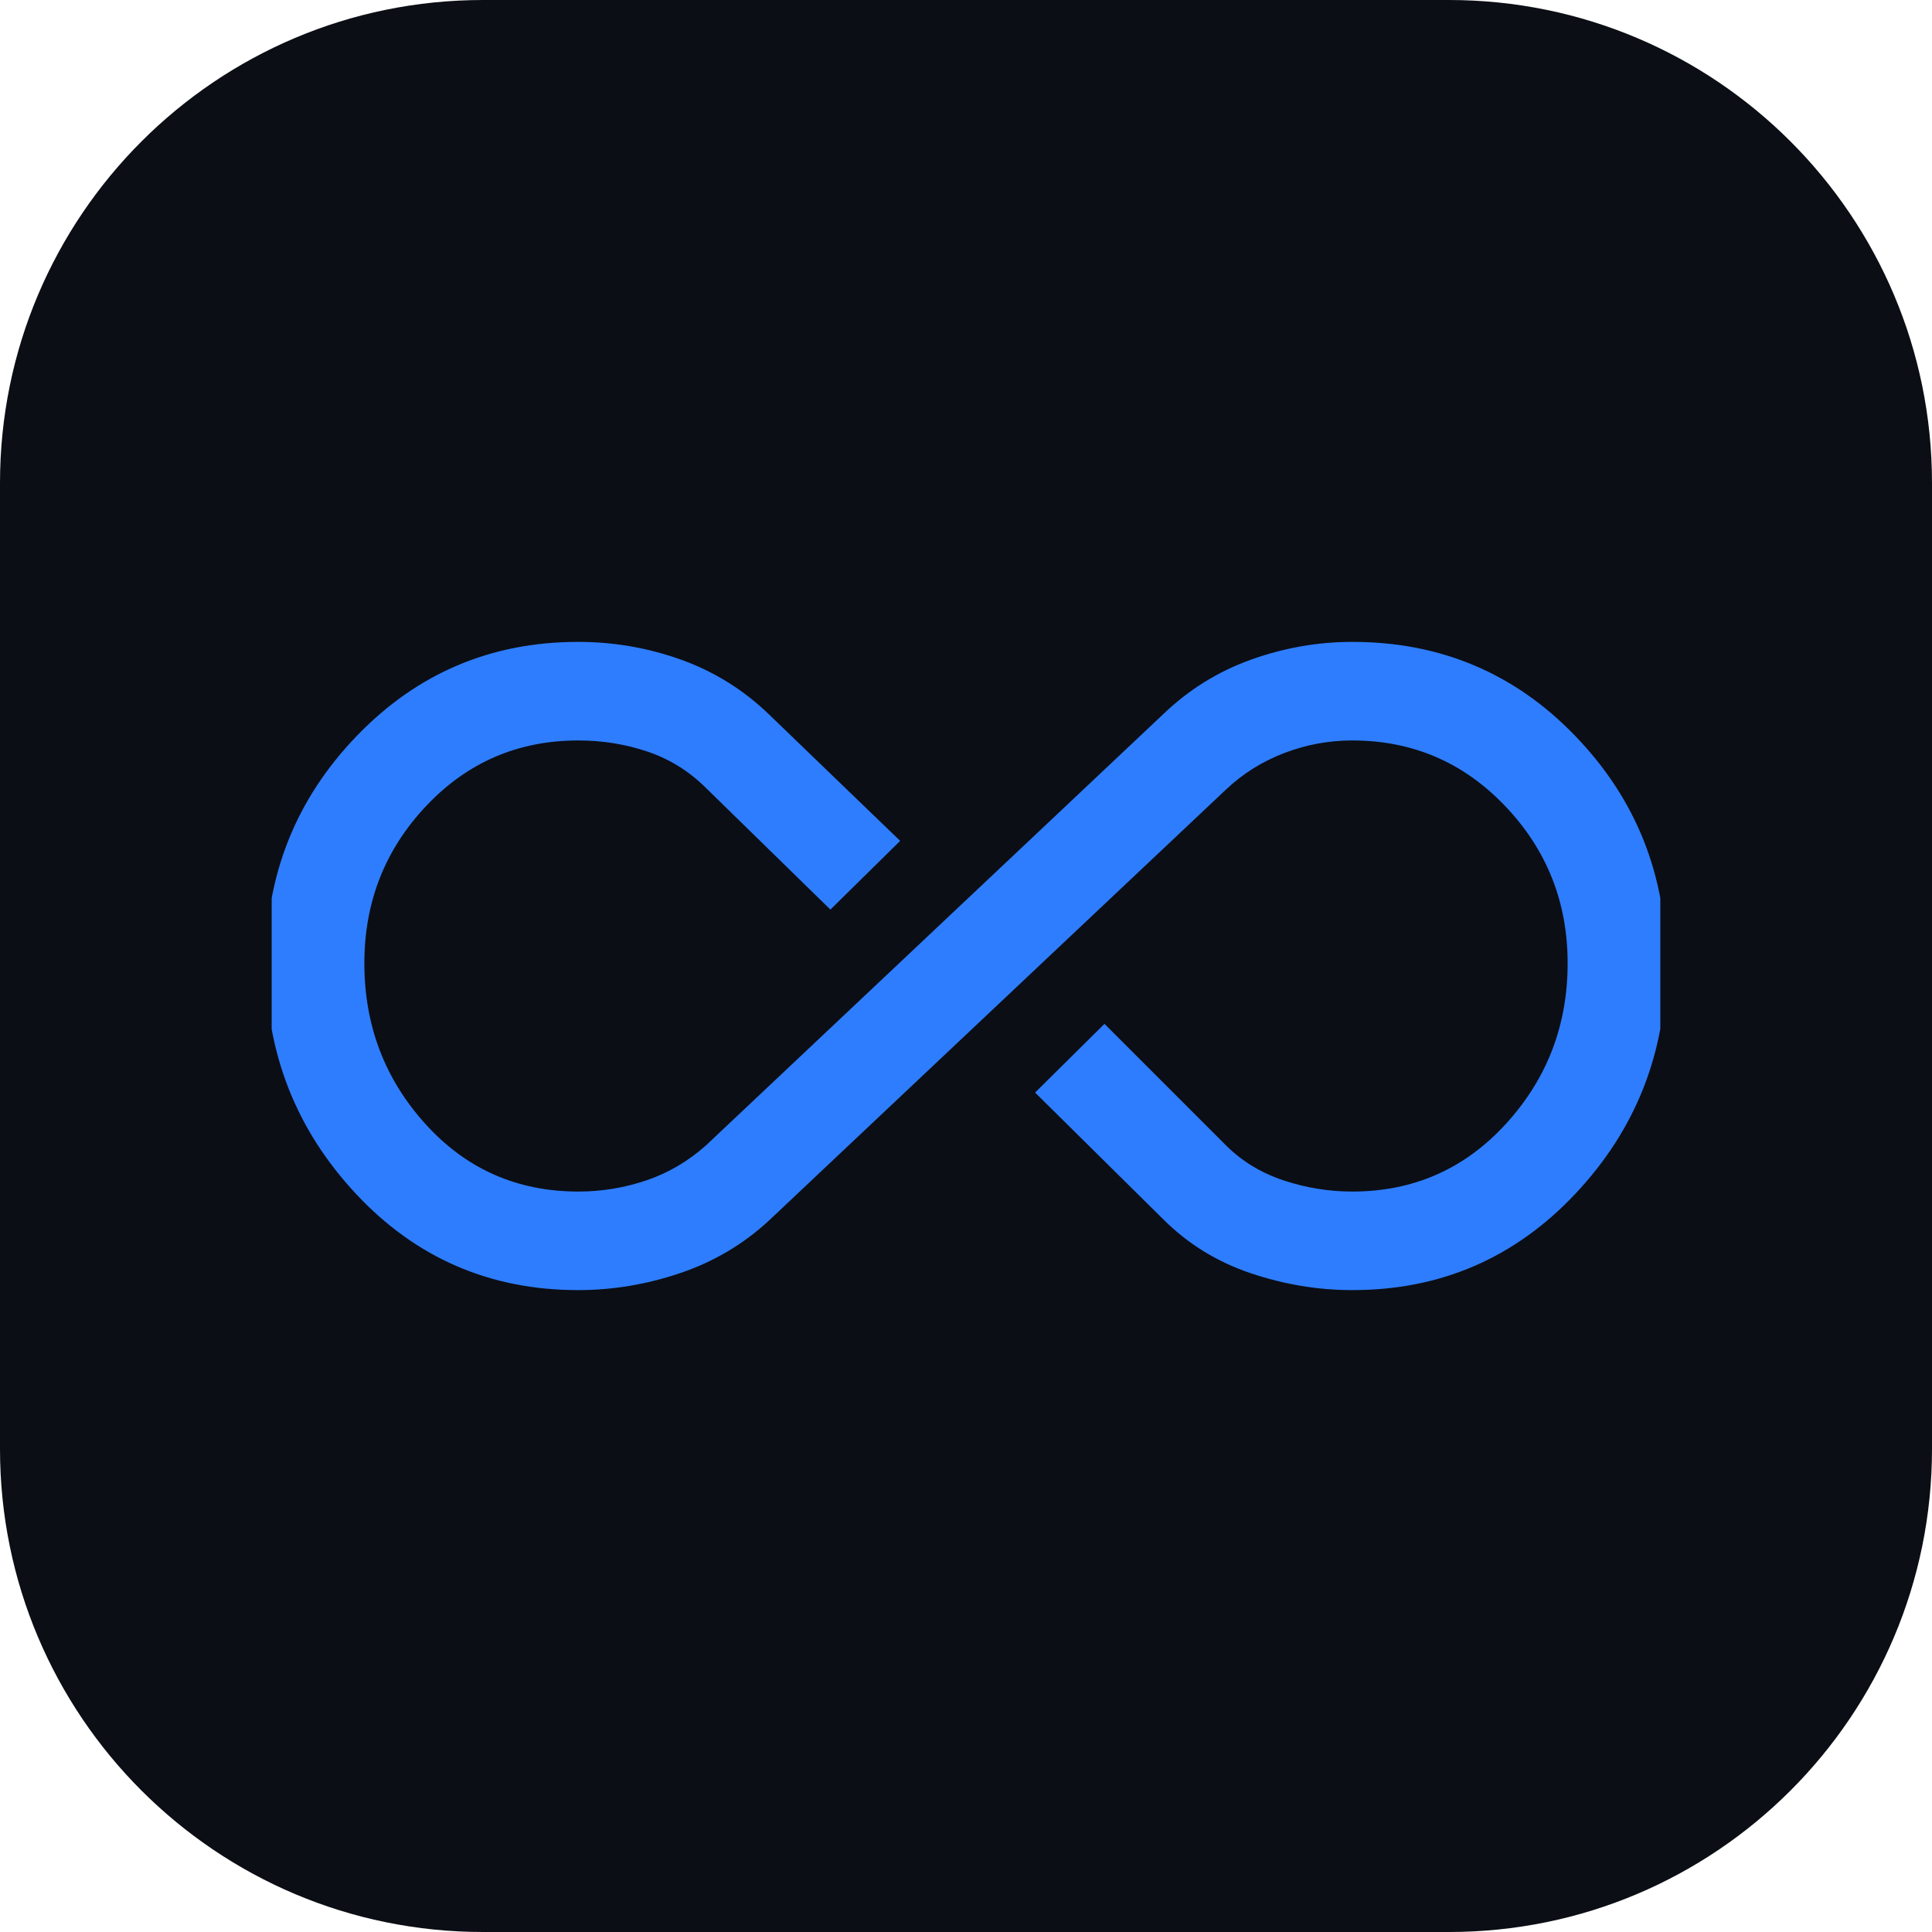
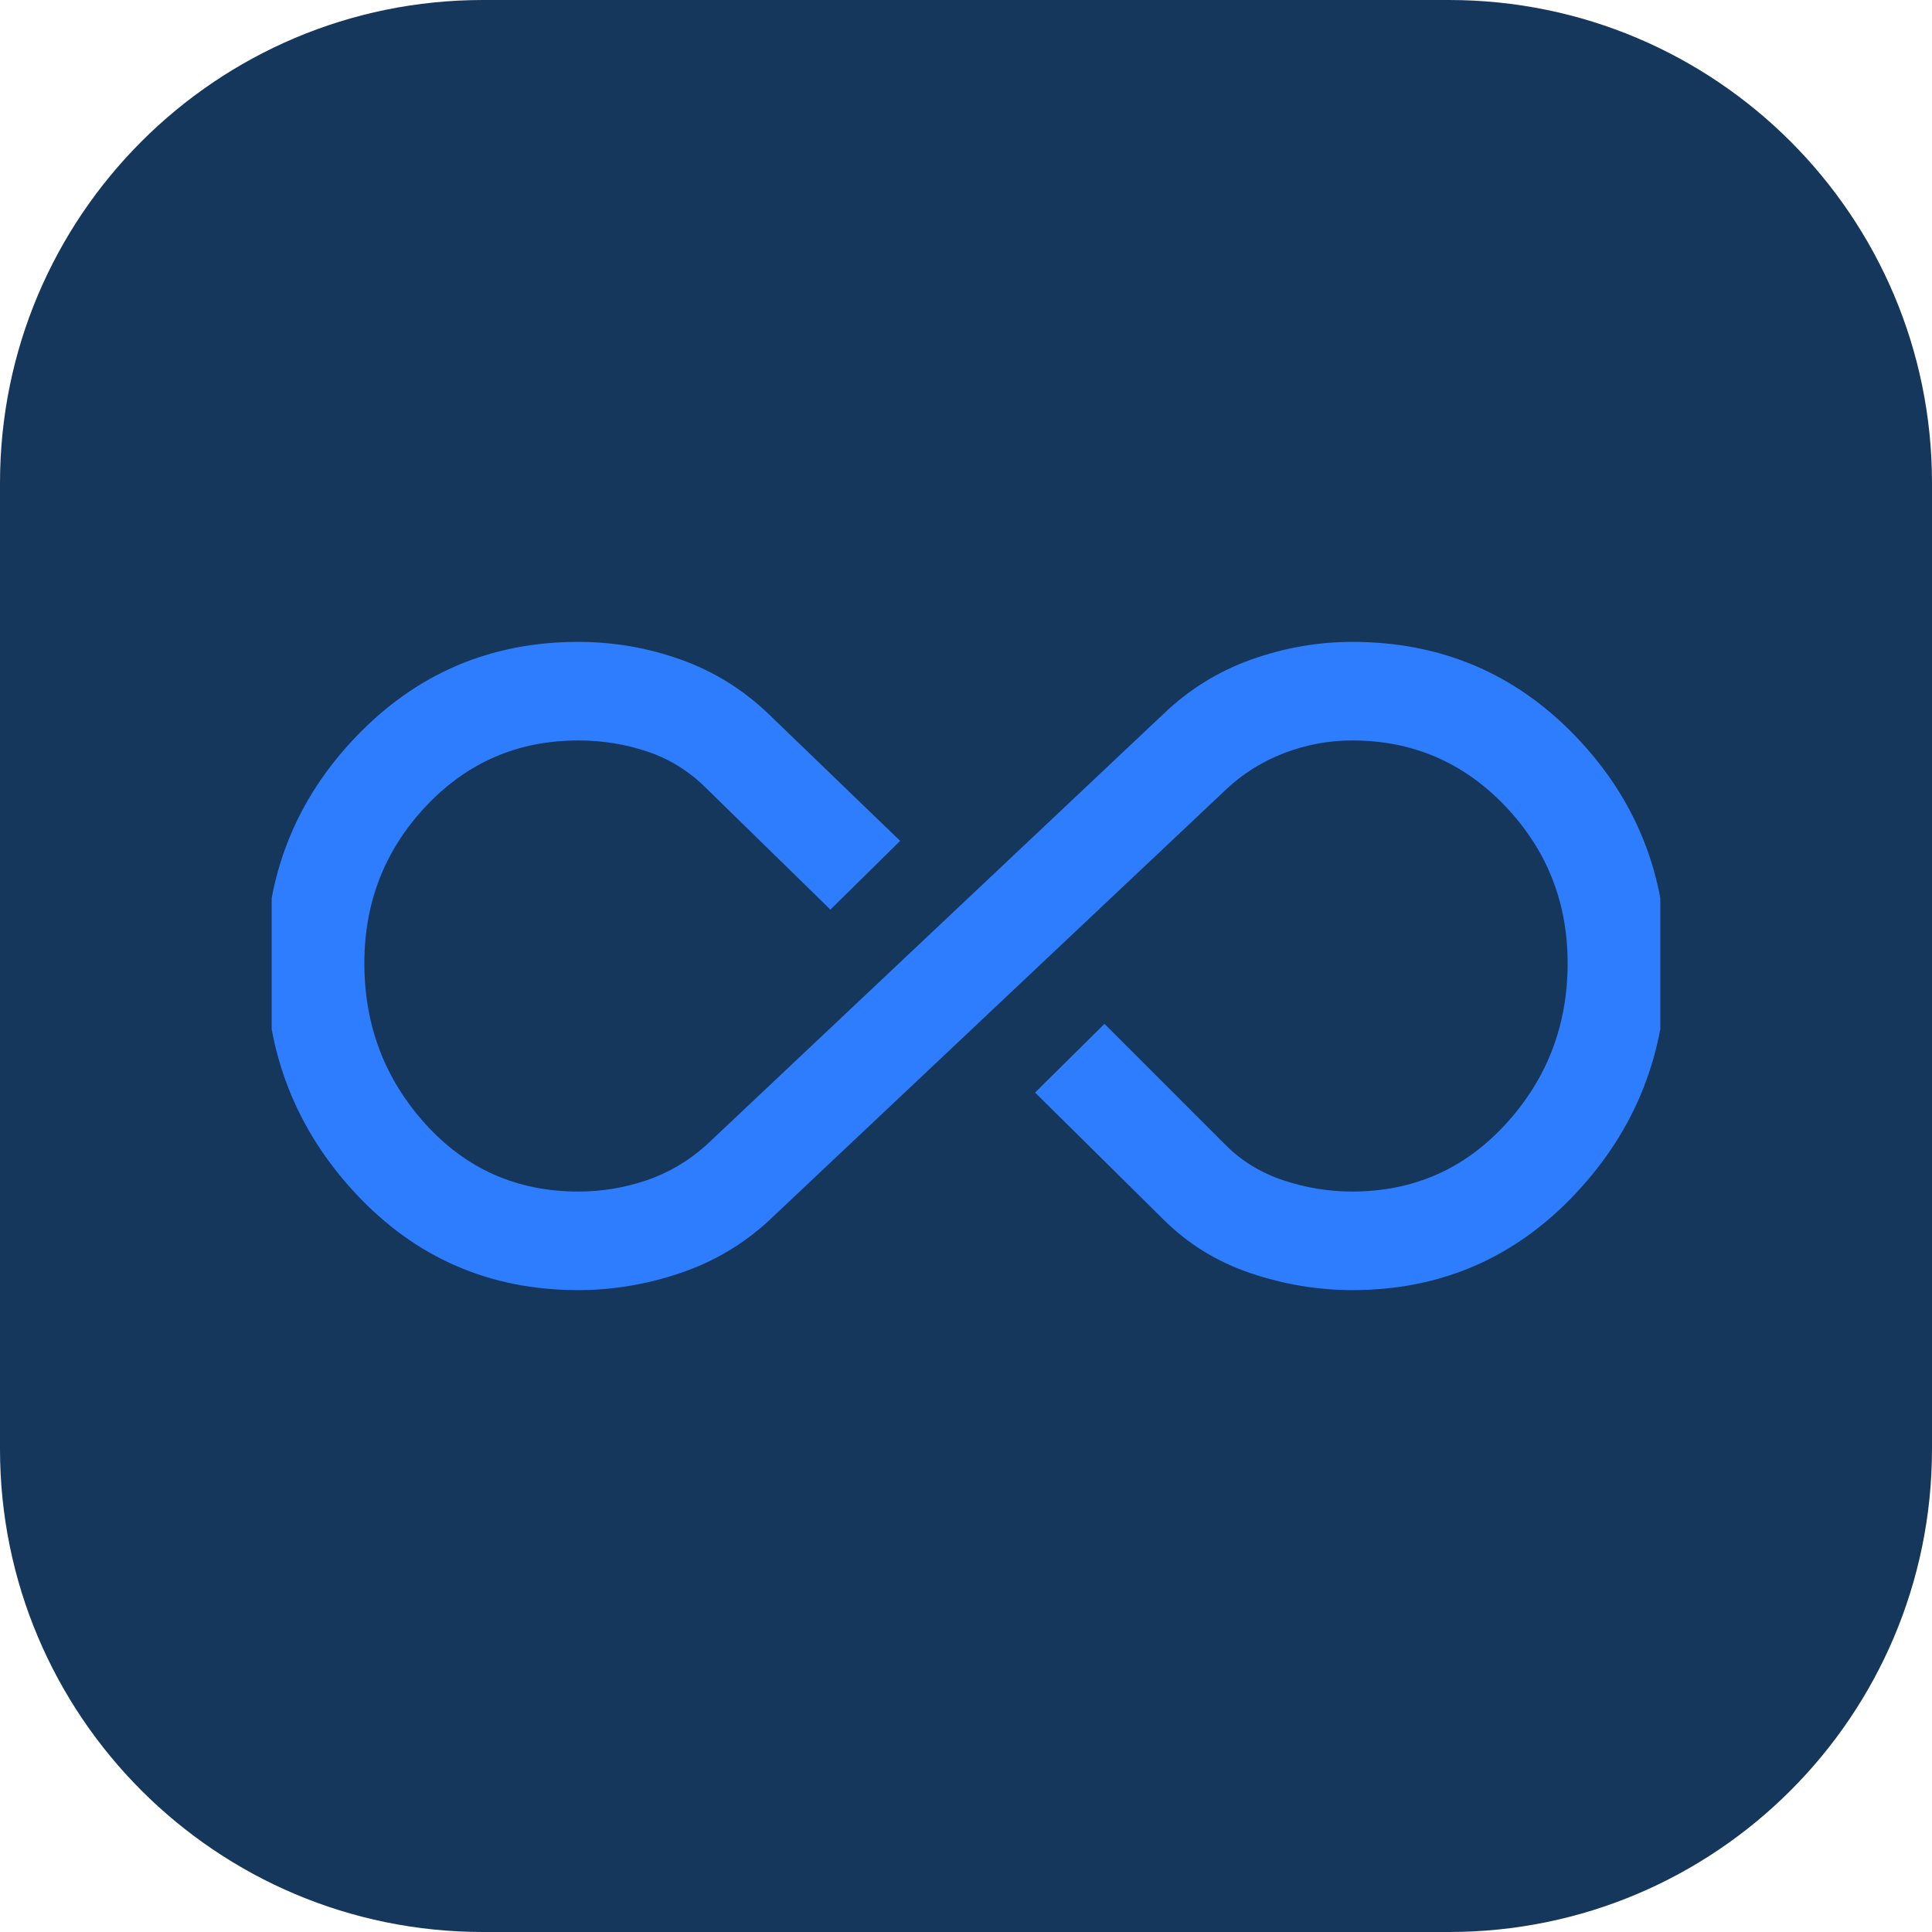
<svg xmlns="http://www.w3.org/2000/svg" width="192" height="192" viewBox="0 0 192 192">
-   <rect width="192" height="192" rx="48" fill="#0B0E14" />
+   <rect width="192" height="192" rx="48" fill="#16375C" />
  <svg x="27" y="60" width="138" height="72" viewBox="0 -730 960 500" fill="#2E7DFF">
    <path d="M211.89-255.93q-91.56 0-153.76-66.7-62.2-66.7-62.2-159.37 0-91.67 62.7-156.87t153.26-65.2q36.72 0 70.96 12.24 34.24 12.23 60.78 37.72l90.85 87.61-48.22 47.5-85.81-83.87q-17.51-17.52-40.46-25.29t-47.98-7.77q-62.45 0-105.19 45.27-42.75 45.27-42.75 108.75 0 64.48 42.24 111.16 42.25 46.68 105.69 46.68 24.28 0 47.12-7.76 22.83-7.77 41.25-24.28l316-298q26.54-25.49 60.78-37.72 34.24-12.24 69.96-12.24 91.56 0 154.26 65.2 62.7 65.2 62.7 156.87 0 92.67-62.7 159.37t-154.26 66.7q-35.72 0-70.46-11.74-34.74-11.73-60.28-37.22l-88.61-87.61 47.98-47.5 83.88 83.89q16.53 16.52 39.81 24.28 23.29 7.76 47.57 7.76 63.44 0 106.19-46.72 42.74-46.72 42.74-111.13 0-63.41-43.24-108.71-43.25-45.3-105.69-45.3-24.28 0-47.12 8.76-22.83 8.77-40.25 25.28l-316 298q-26.54 24.49-61.28 36.22-34.74 11.74-70.46 11.74Z" />
  </svg>
</svg>
